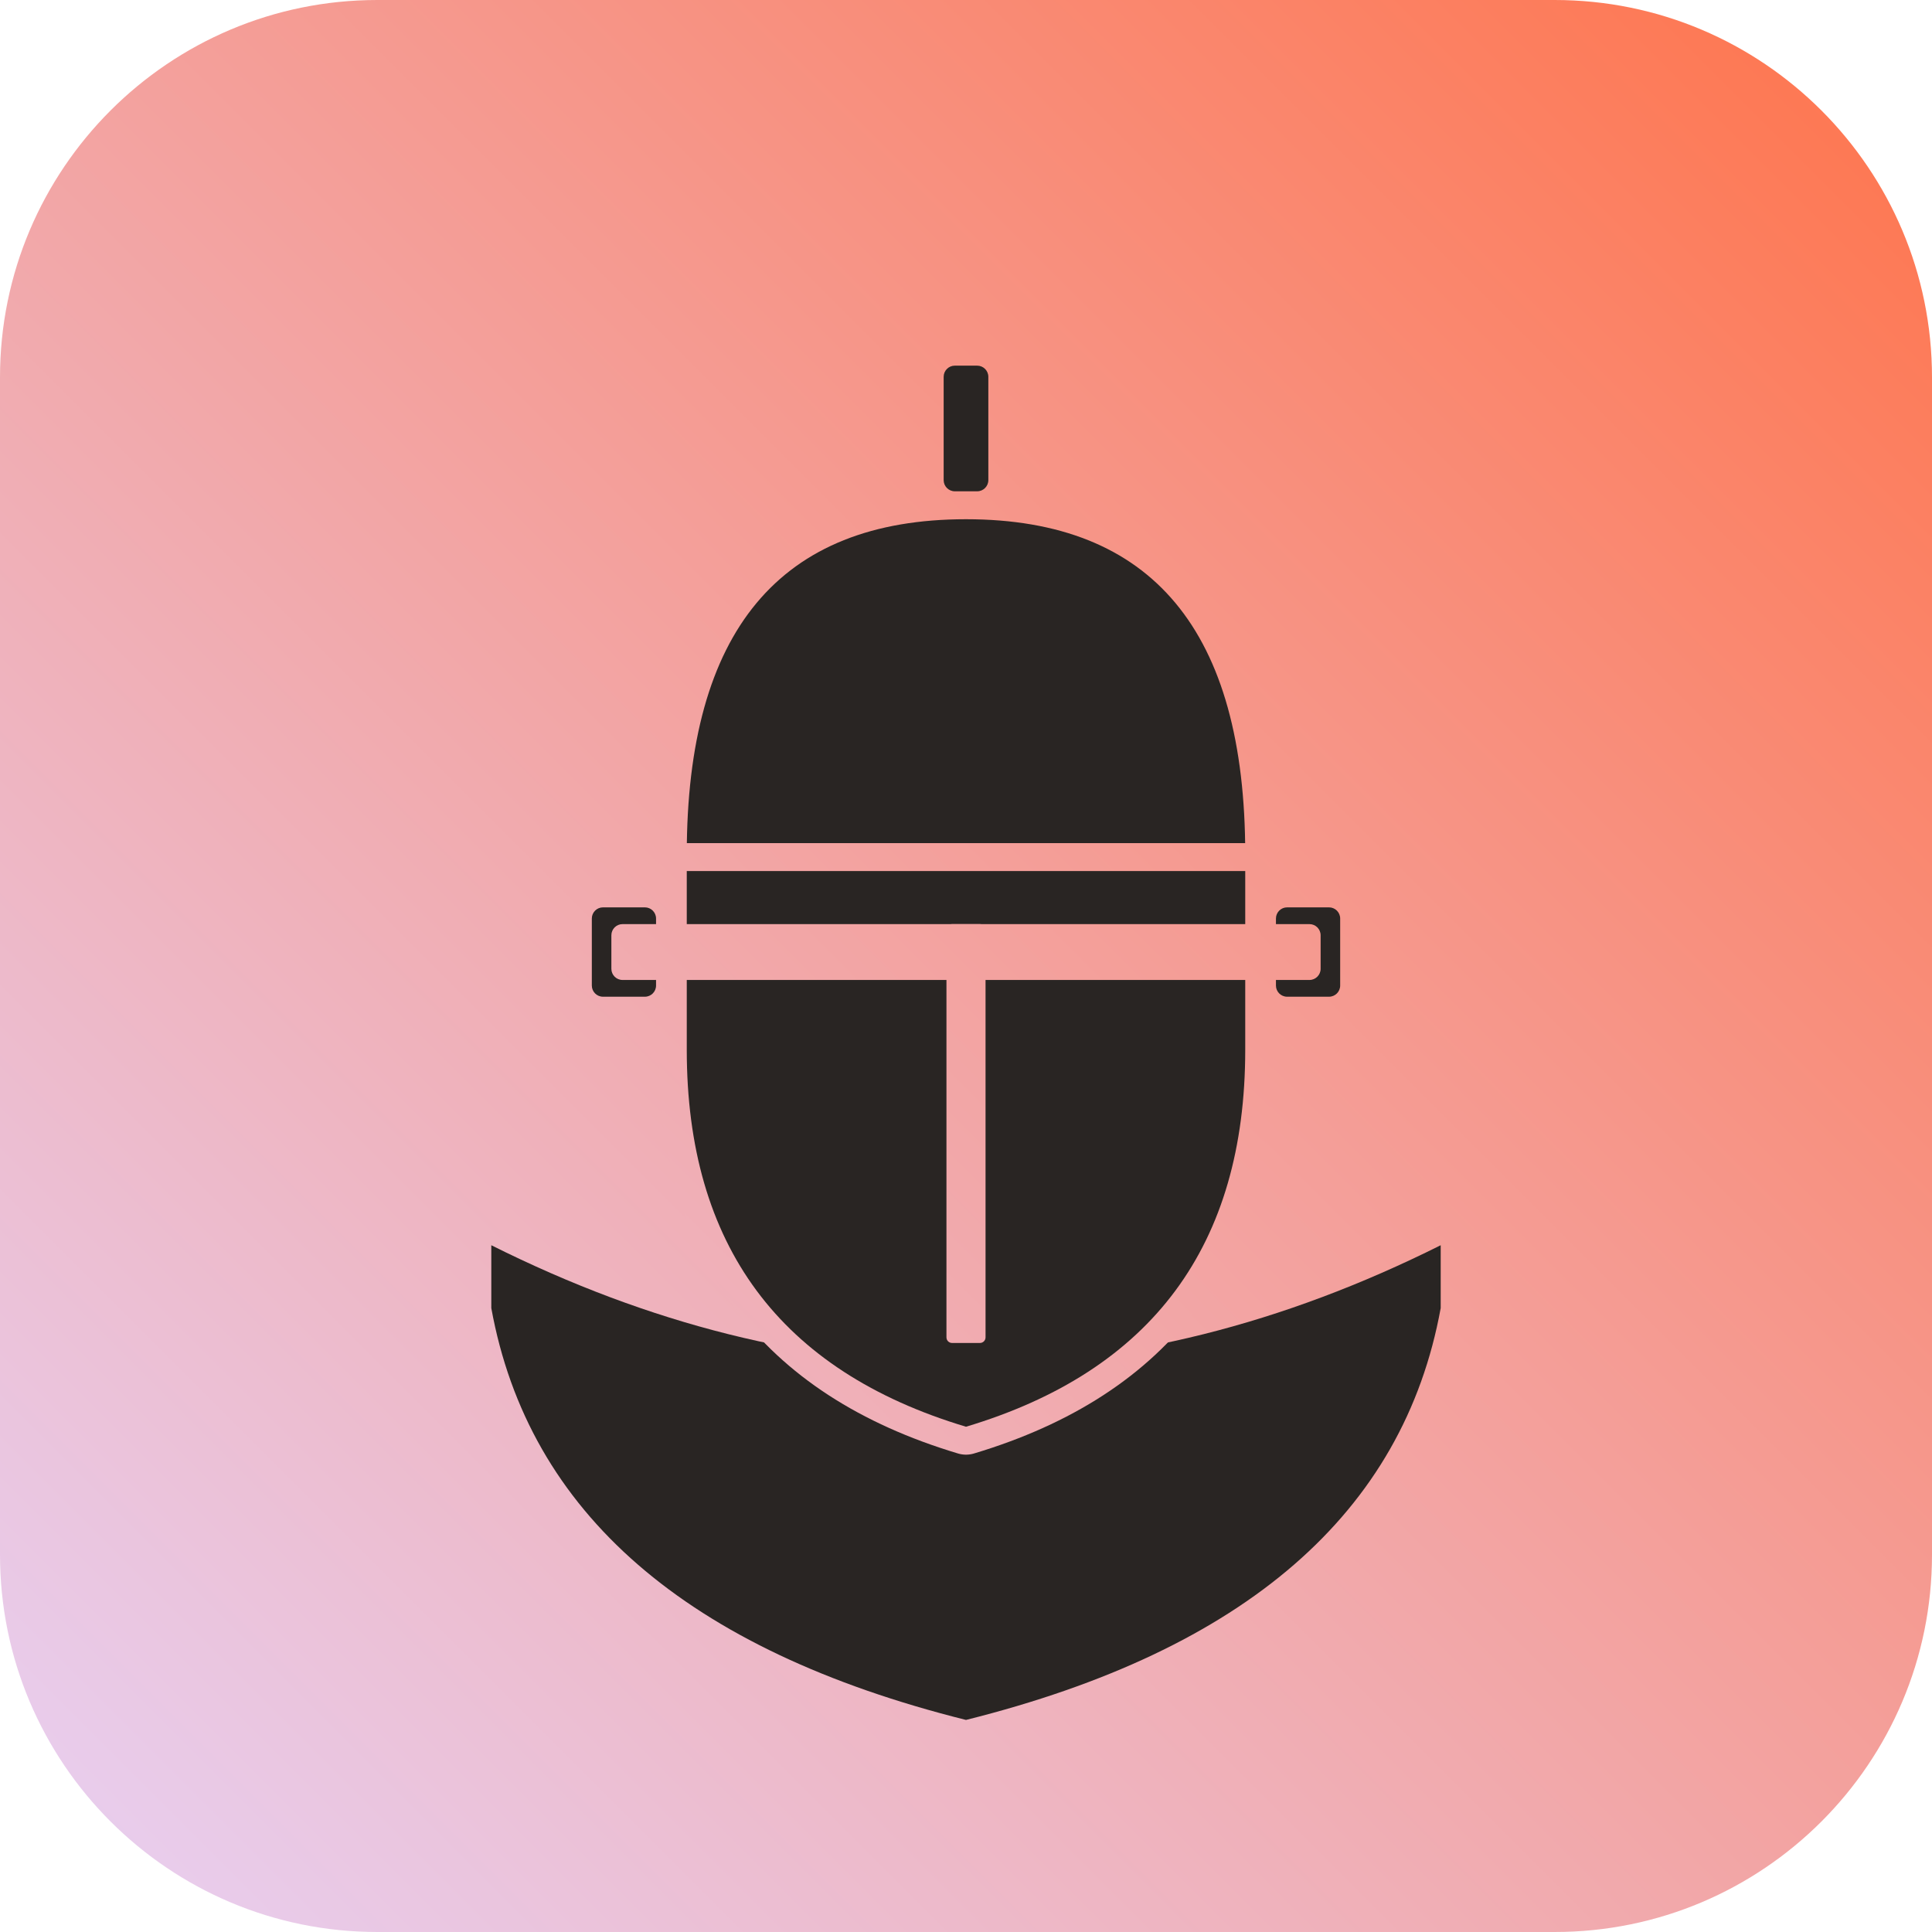
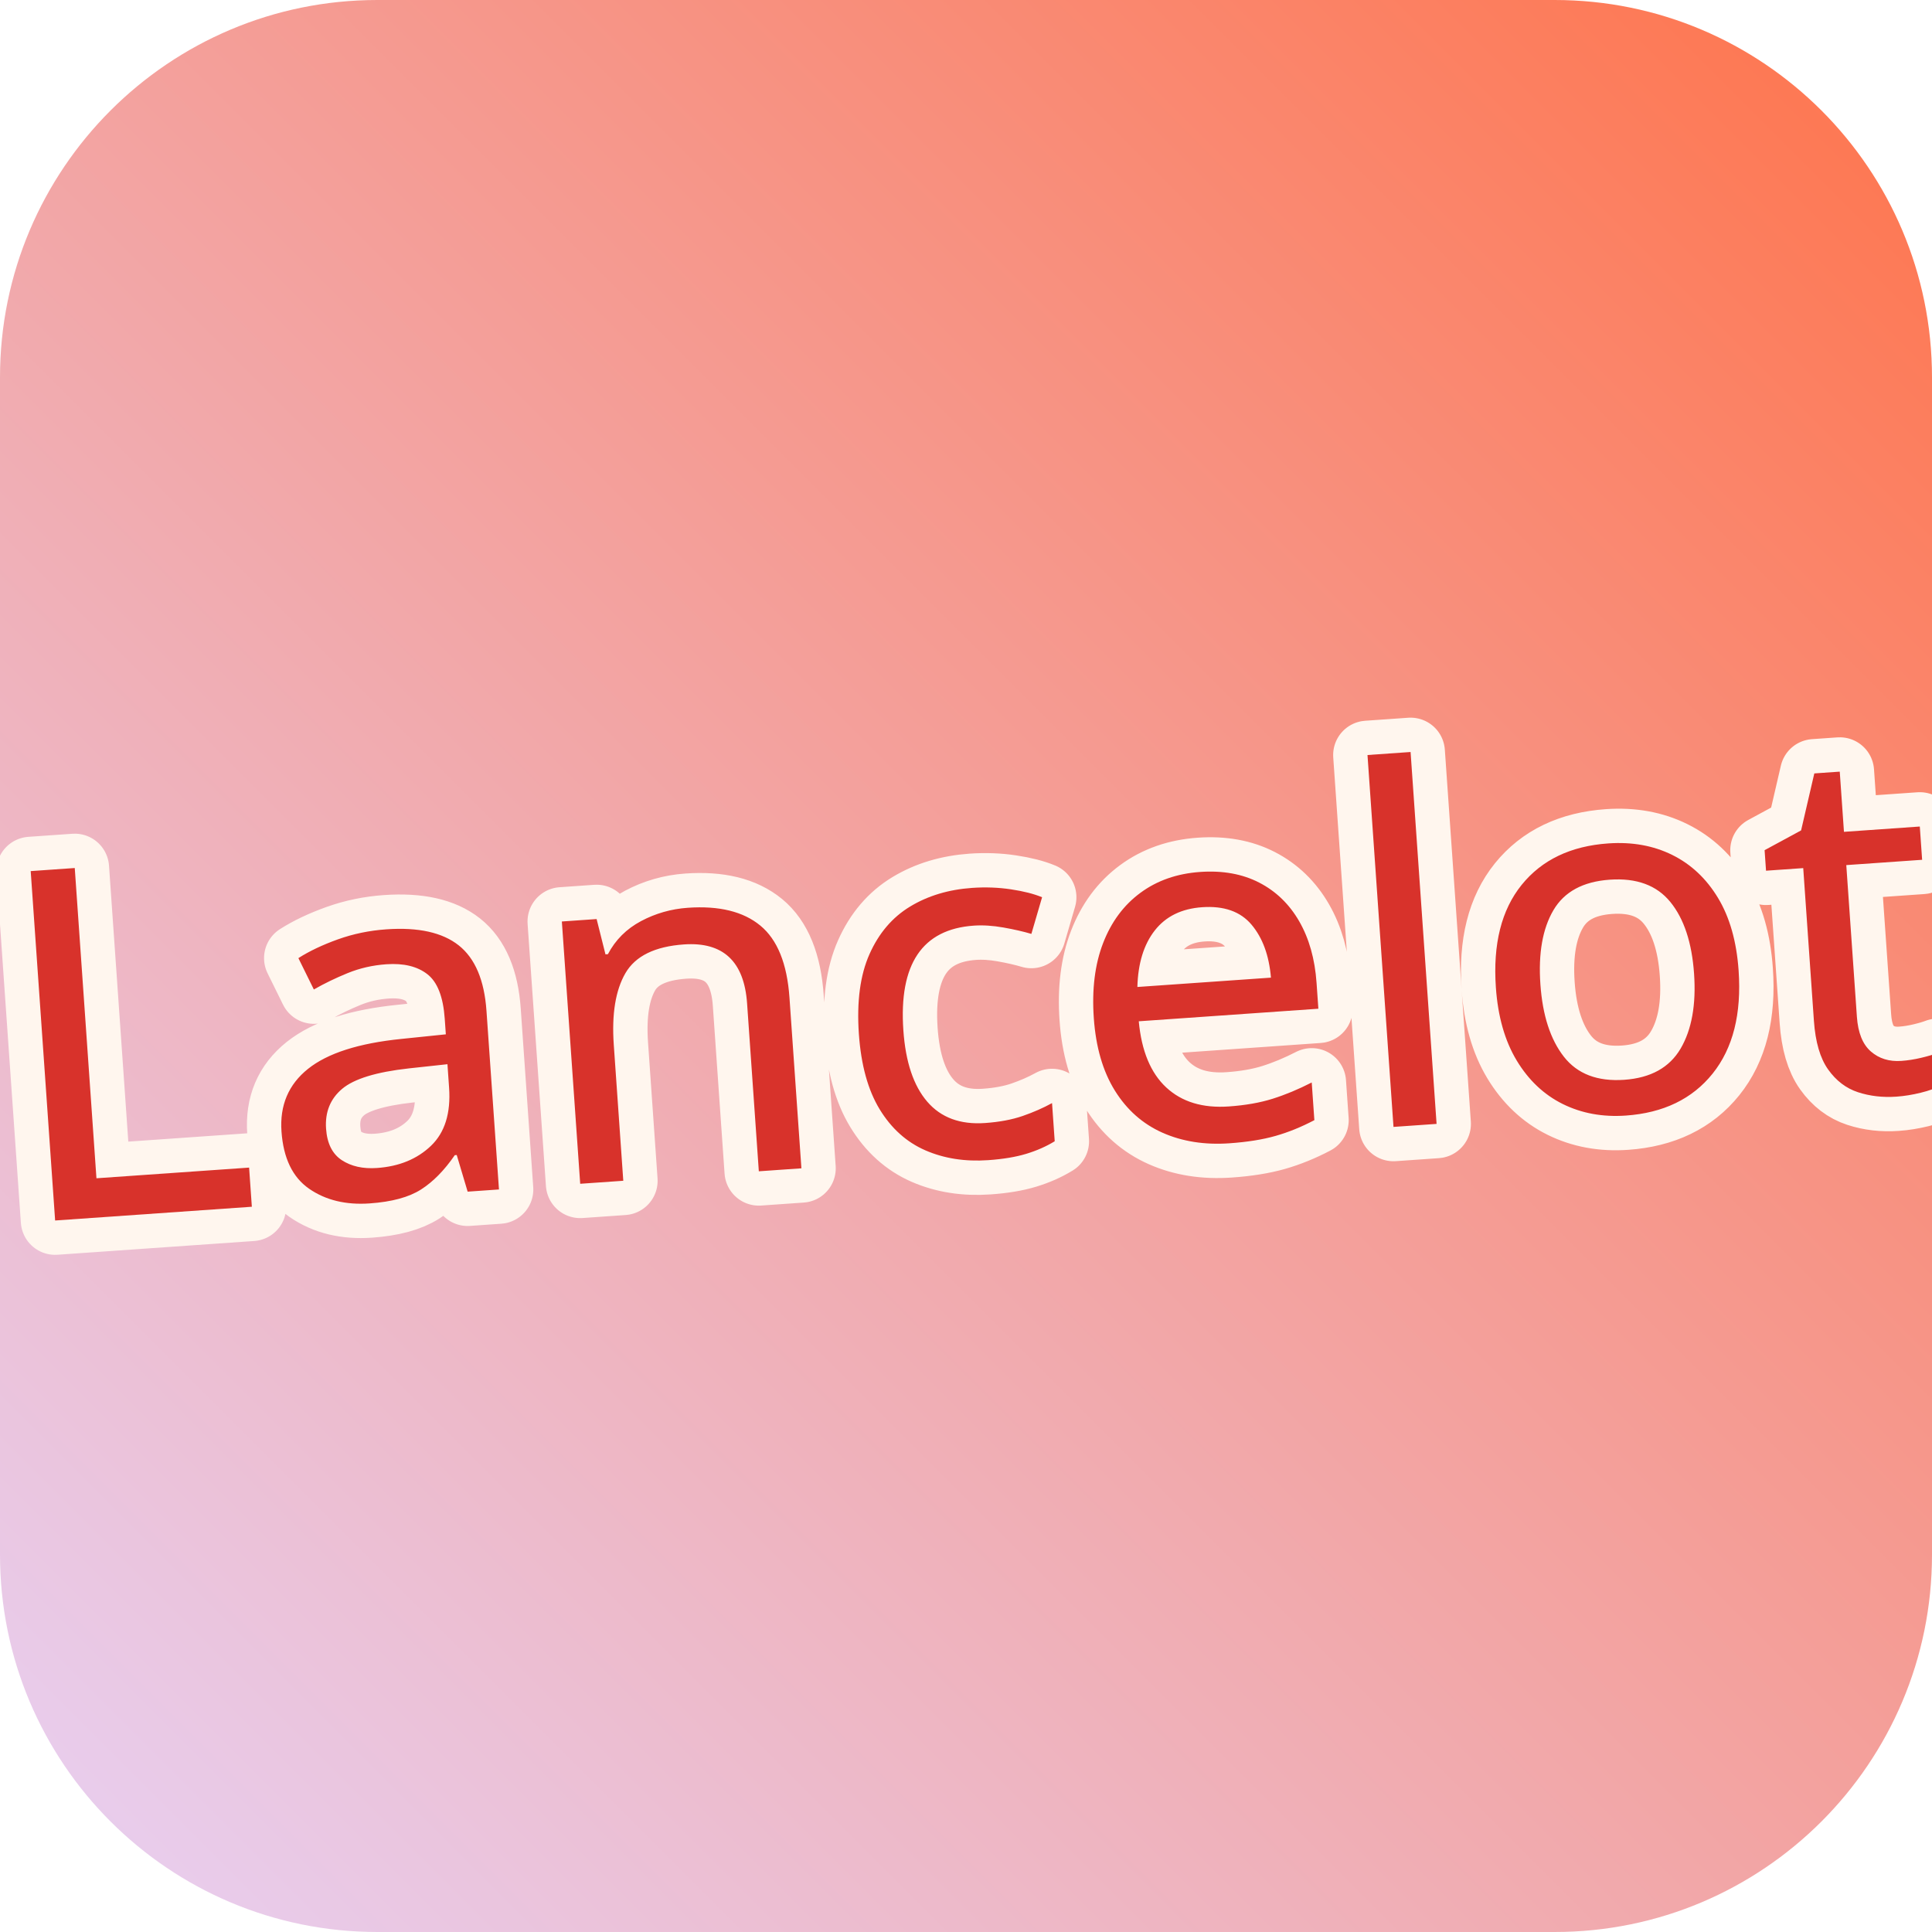
<svg xmlns="http://www.w3.org/2000/svg" width="1024" height="1024" viewBox="0 0 1024 1024">
  <defs>
+     <style>
+       @font-face { font-family: "Pacifico"; src: url("fonts/Pacifico-Regular.ttf") format("truetype"); }
+       text { font-family: "Pacifico"; font-size: 260px; fill: #d8322b; stroke: #fff6ee; stroke-width: 0.14em; stroke-linejoin: round; stroke-linecap: round; paint-order: stroke; }
+     </style>
    <linearGradient id="field" x1="0" y1="1" x2="1" y2="0">
-       <stop offset="0" stop-color="#e7d2f6" />
-       <stop offset="1" stop-color="#ff734a" />
-     </linearGradient>
-     <linearGradient id="fieldBox" gradientUnits="userSpaceOnUse" x1="-191.892" y1="1191.892" x2="1191.892" y2="-191.892">
      <stop offset="0" stop-color="#e7d2f6" />
      <stop offset="1" stop-color="#ff734a" />
    </linearGradient>
  </defs>
  <rect width="1024" height="1024" rx="200" fill="url(#field)" />
-   <g transform="translate(512 512) scale(0.74) translate(-500 -500)" fill="#292523">
-     <path d="M 160 700 Q 500 870 840 700 L 840 745 Q 800 965 500 1040 Q 200 965 160 745 Z" />
-     <path d="M 300 430 L 300 560 Q 300 770 500 830 Q 700 770 700 560 L 700 430 Z" fill="none" stroke="url(#fieldBox)" stroke-width="40" stroke-linejoin="round" />
-     <rect x="484" y="70" width="32" height="90" rx="8" />
-     <path d="M 300 420 Q 300 180 500 180 Q 700 180 700 420 Z" />
-     <path d="M 300 430 L 300 560 Q 300 770 500 830 Q 700 770 700 560 L 700 430 Z" />
-     <rect x="232" y="458" width="46" height="64" rx="8" />
-     <rect x="722" y="458" width="46" height="64" rx="8" />
-     <g fill="url(#fieldBox)">
-       <rect x="290" y="412" width="420" height="20" rx="4" />
-       <rect x="246" y="470" width="508" height="40" rx="8" />
-       <rect x="486" y="470" width="28" height="300" rx="4" />
-     </g>
-   </g>
+   <text x="512" y="512" text-anchor="middle" dominant-baseline="central" transform="rotate(-4 512 512)">Lancelot</text>
</svg>
